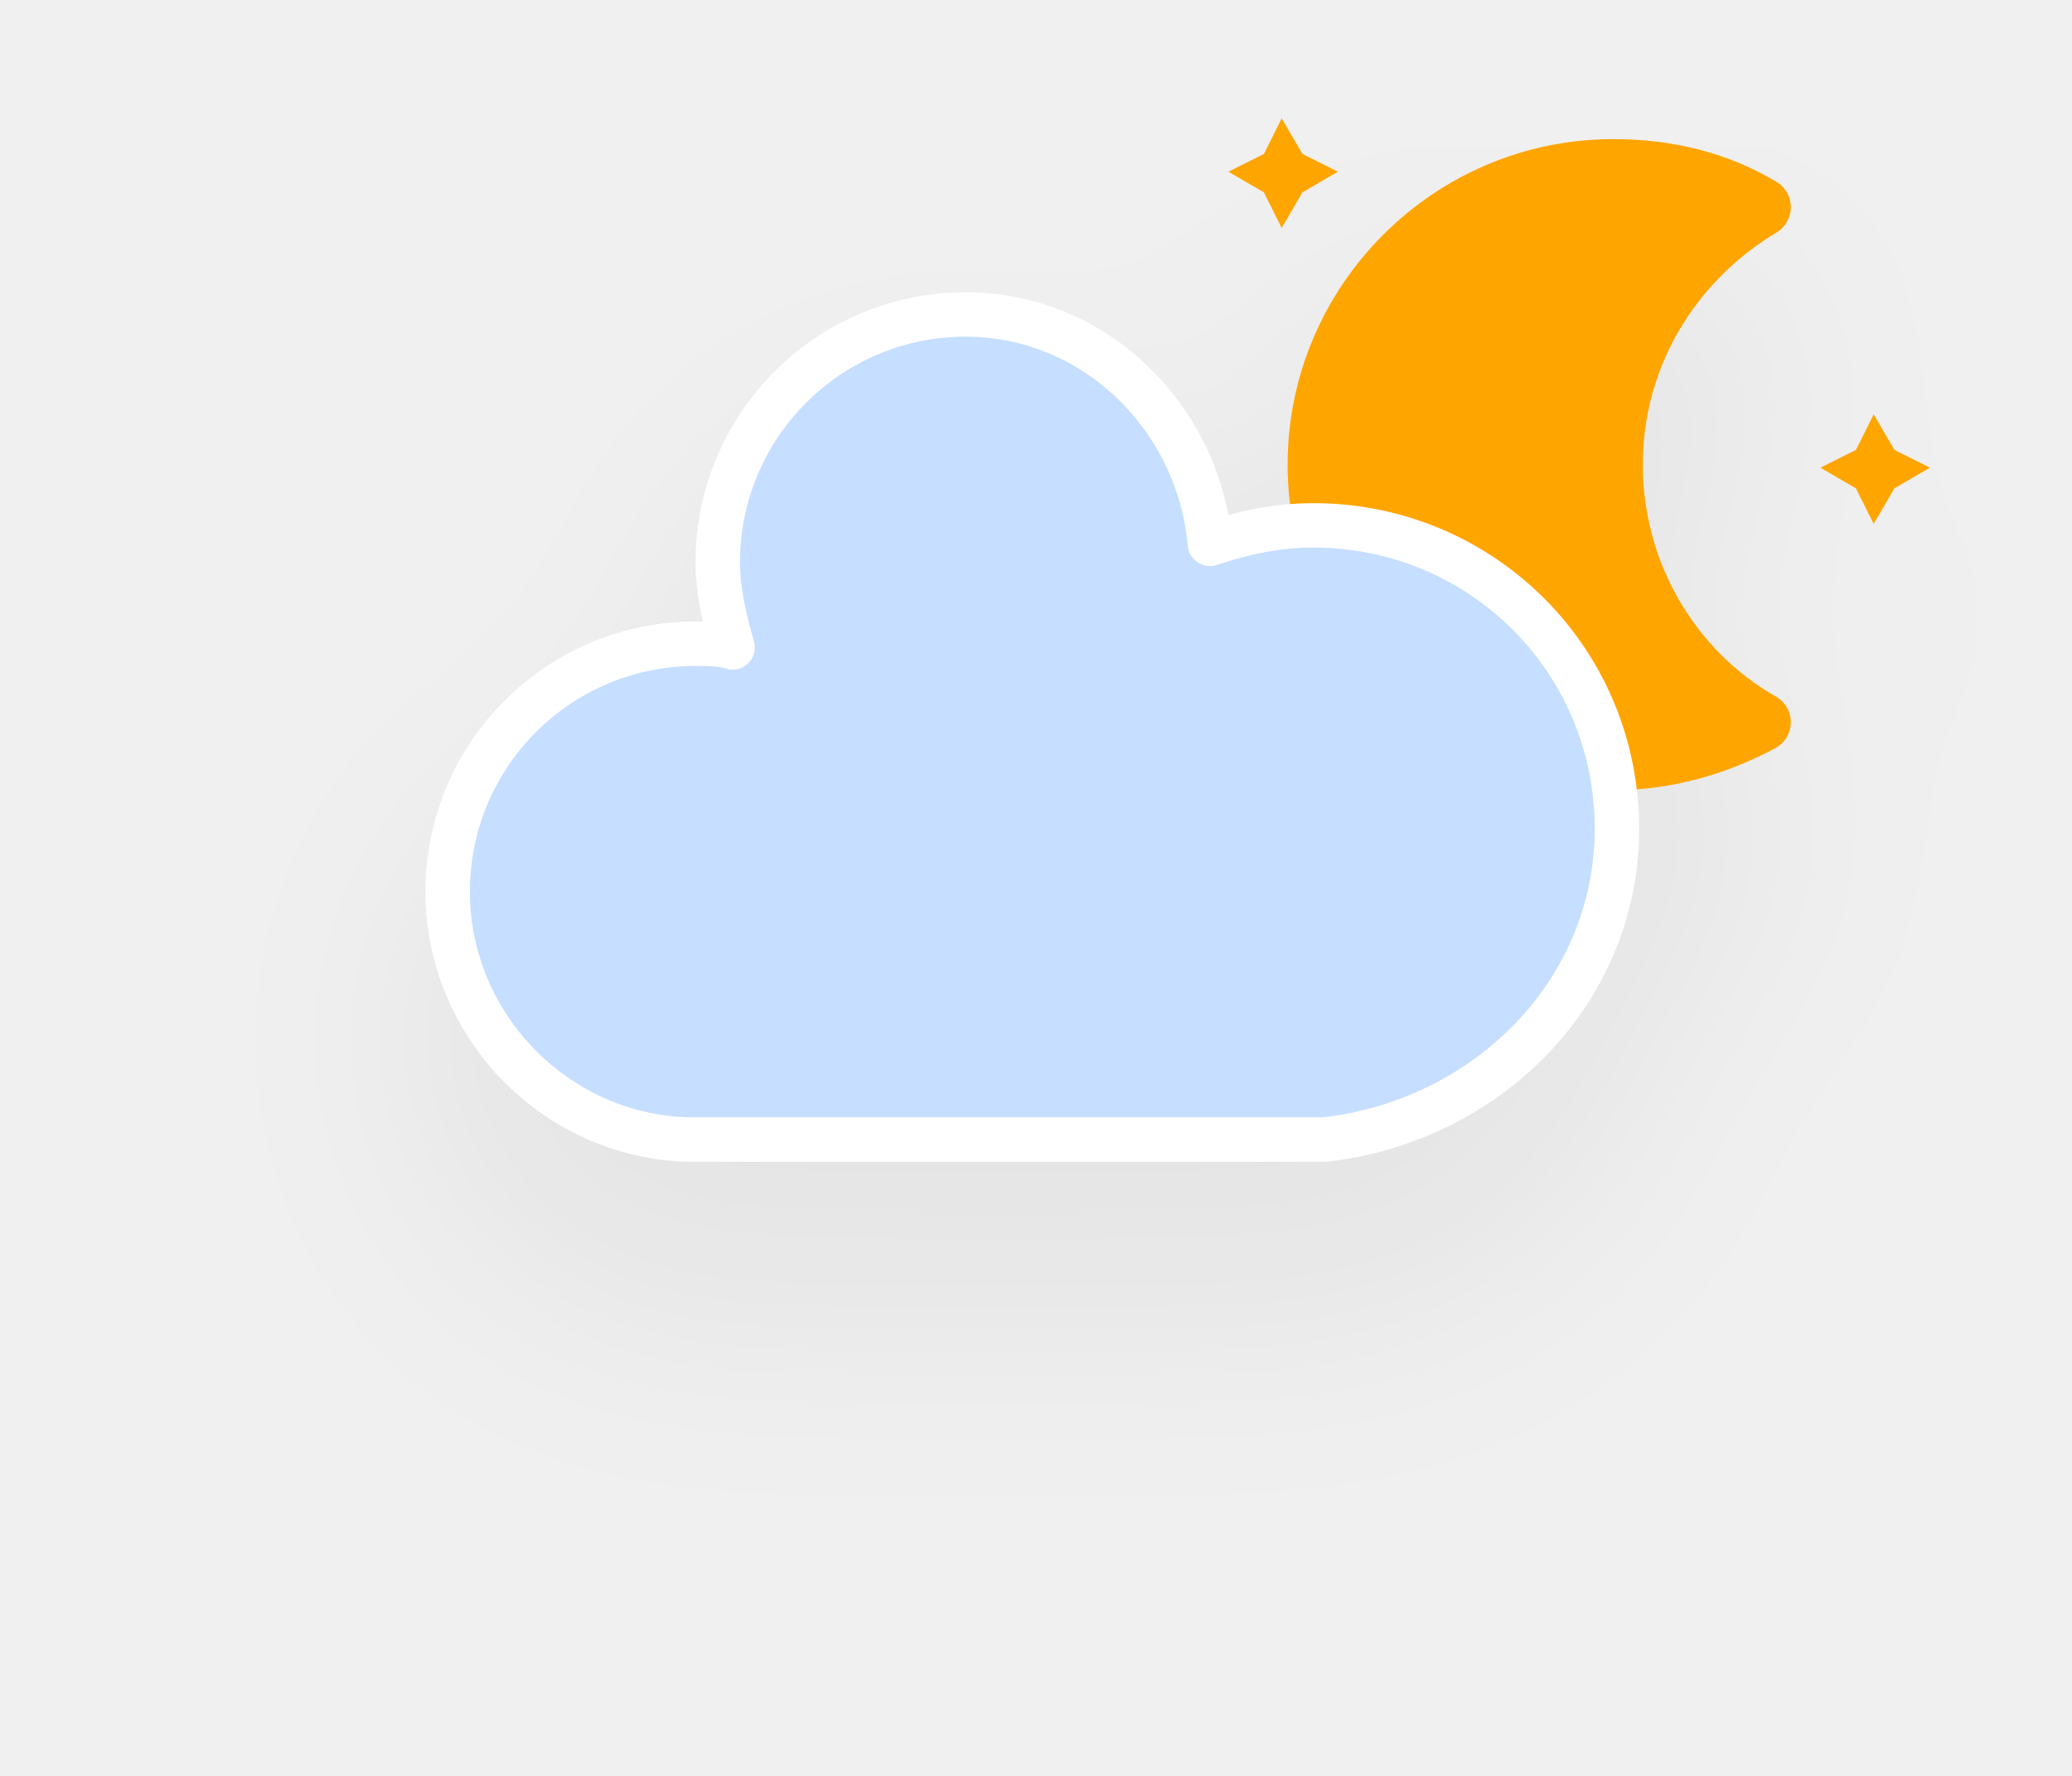
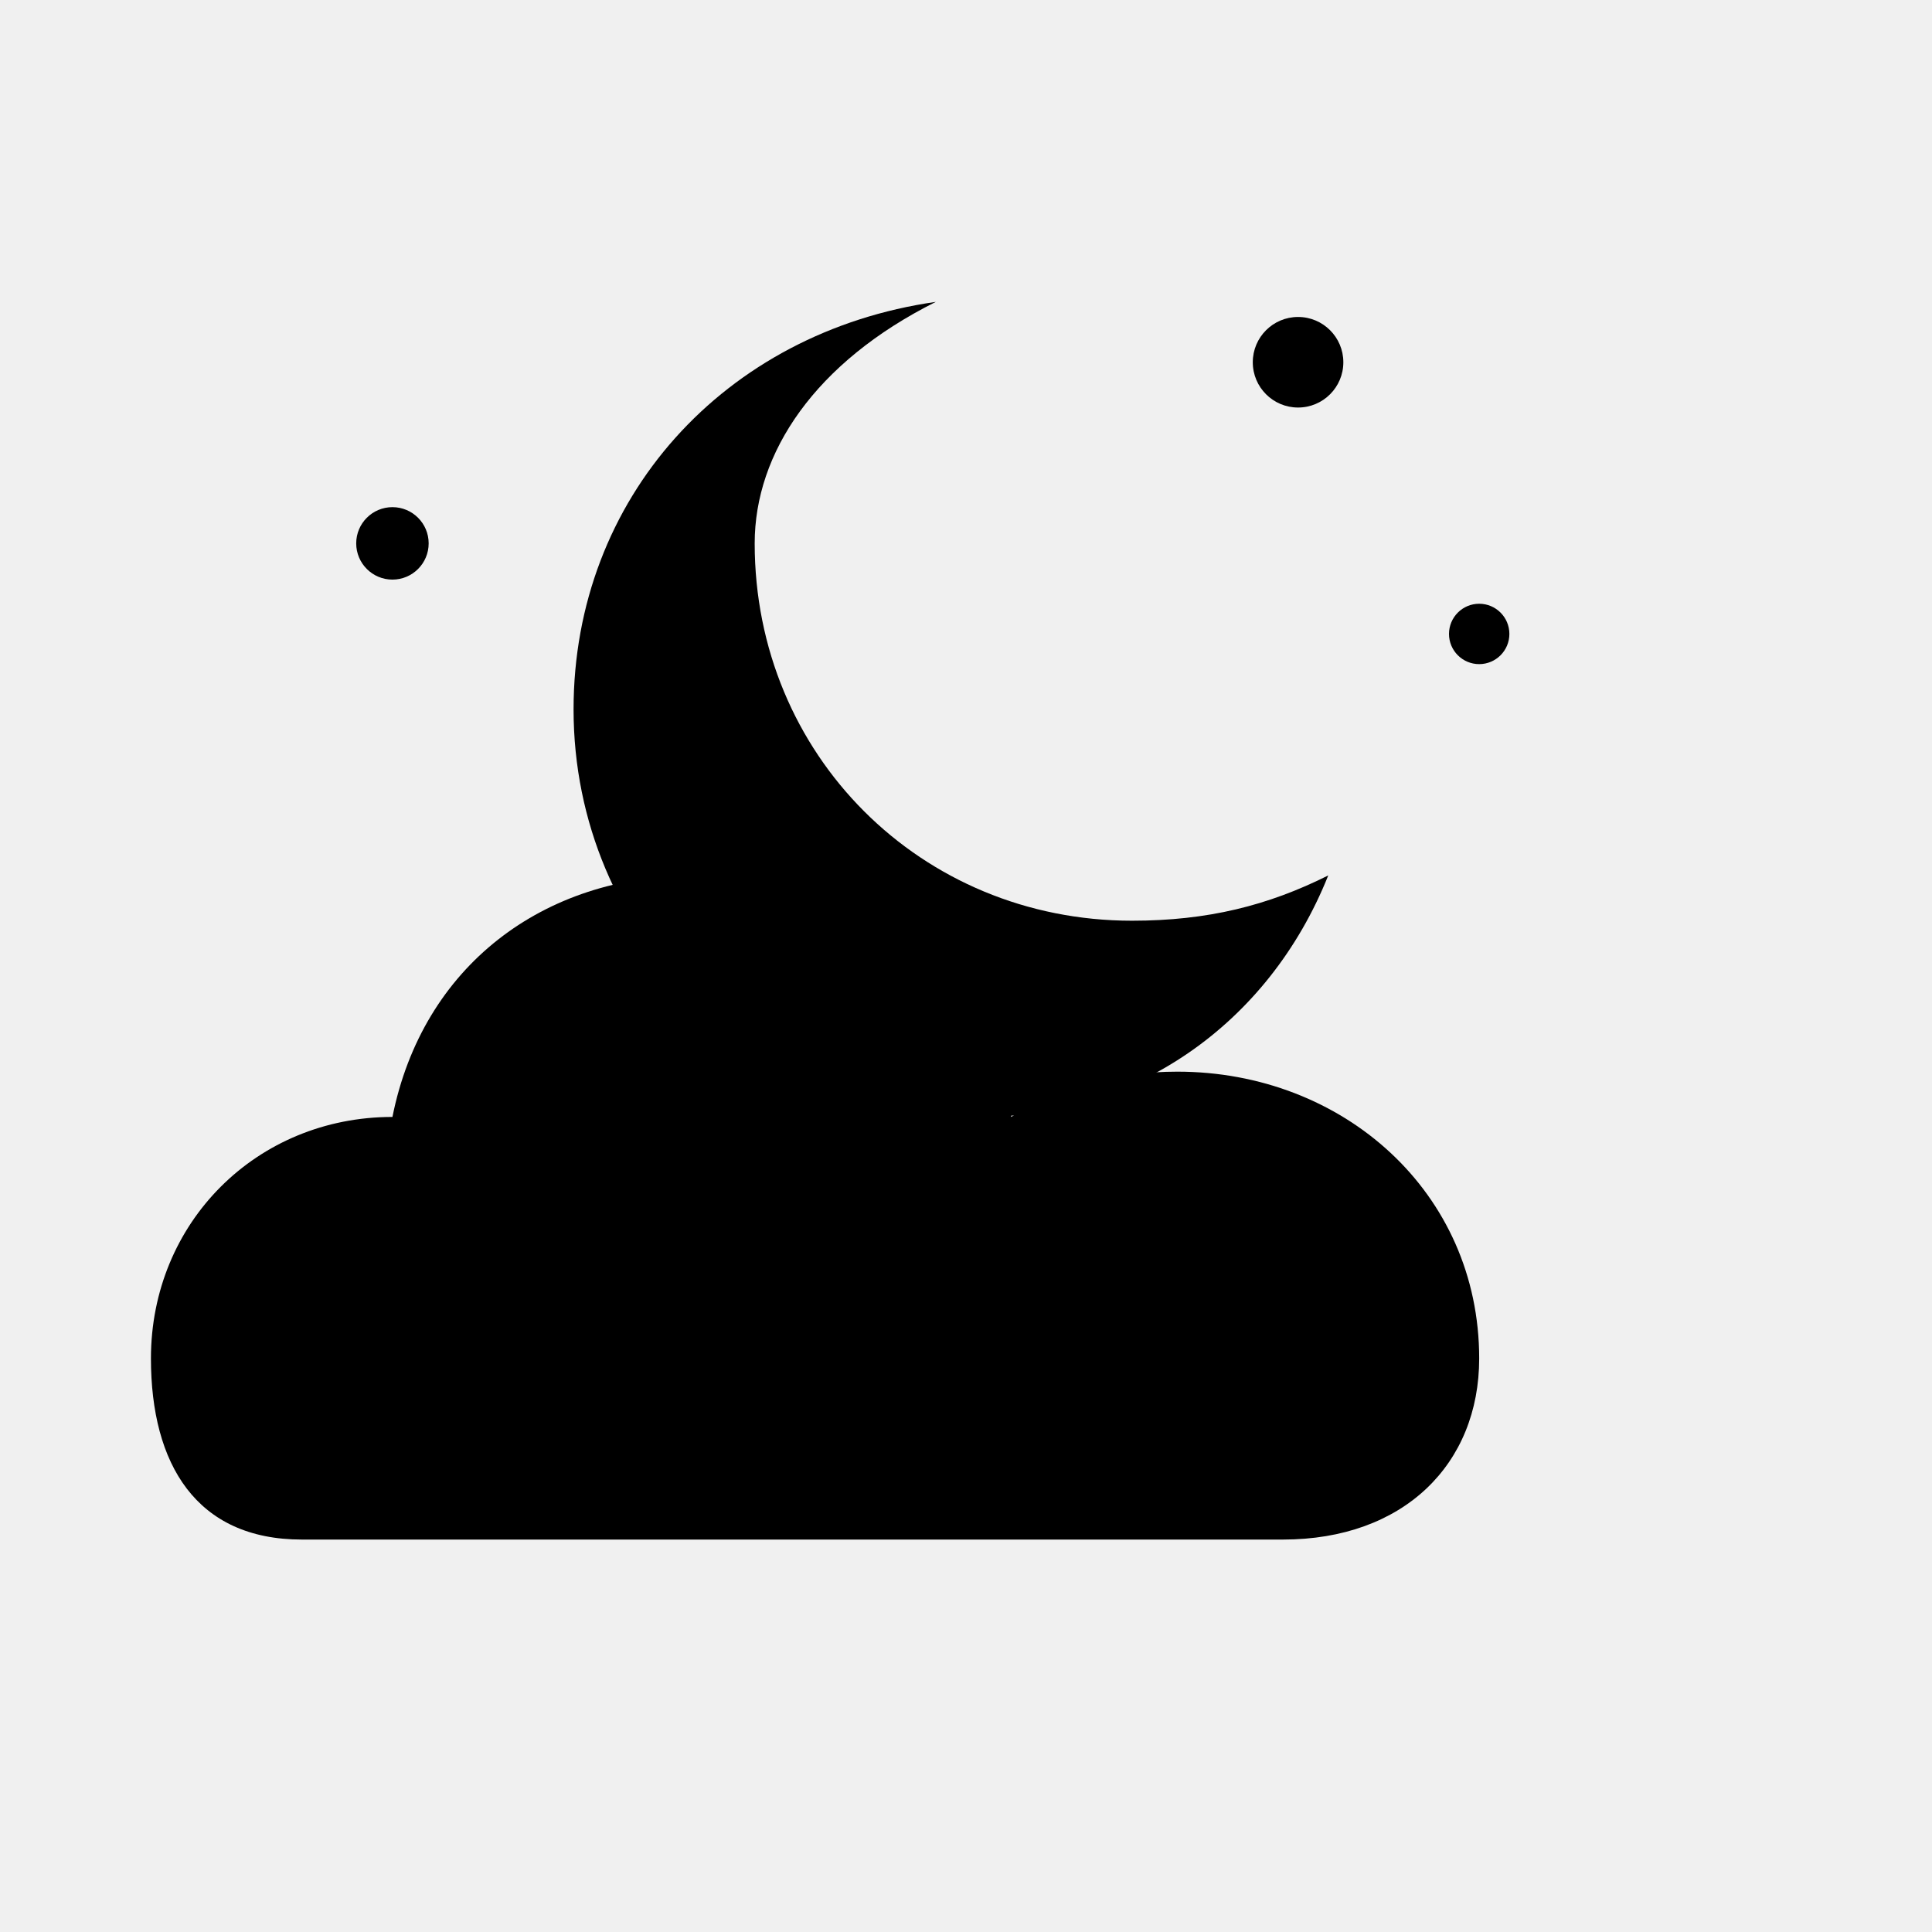
- <svg xmlns="http://www.w3.org/2000/svg" width="56" height="48" version="1.1">
-   <defs>
-     <filter id="blur" x="-.195" y="-.261" width="1.374" height="1.688">
-       <feGaussianBlur in="SourceAlpha" stdDeviation="3" />
-       <feOffset dx="0" dy="4" result="offsetblur" />
-       <feComponentTransfer>
-         <feFuncA slope="0.05" type="linear" />
-       </feComponentTransfer>
-       <feMerge>
-         <feMergeNode />
-         <feMergeNode in="SourceGraphic" />
-       </feMerge>
-     </filter>
-   </defs>
-   <g transform="translate(16,-2)" filter="url(#blur)">
-     <g transform="matrix(.8 0 0 .8 16 4)">
-       <g class="am-weather-moon-star-1">
-         <polygon points="1.5 3.3 2.7 2.7 3.3 1.5 4 2.7 5.2 3.3 4 4 3.3 5.2 2.7 4" fill="#ffa500" stroke-miterlimit="10" />
-       </g>
-       <g class="am-weather-moon-star-2">
-         <polygon transform="translate(20,10)" points="1.5 3.3 2.7 2.7 3.3 1.5 4 2.7 5.2 3.3 4 4 3.3 5.2 2.7 4" fill="#ffa500" stroke-miterlimit="10" />
-       </g>
-       <g class="am-weather-moon">
-         <path d="m14.5 13.2c0-3.7 2-6.9 5-8.7-1.5-0.9-3.2-1.3-5-1.3-5.5 0-10 4.5-10 10s4.5 10 10 10c1.8 0 3.5-0.5 5-1.3-3-1.7-5-5-5-8.7z" fill="#ffa500" stroke="#ffa500" stroke-linejoin="round" stroke-width="2" />
-       </g>
-     </g>
-     <g class="am-weather-cloud-1">
-       <path transform="translate(-20,-11)" d="m47.7 35.4c0-4.6-3.7-8.2-8.2-8.2-1 0-1.9 0.2-2.8 0.5-0.3-3.4-3.1-6.2-6.6-6.2-3.7 0-6.7 3-6.7 6.7 0 0.8 0.2 1.6 0.4 2.3-0.3-0.1-0.7-0.1-1-0.1-3.7 0-6.7 3-6.7 6.7 0 3.6 2.9 6.6 6.5 6.7h17.2c4.4-0.5 7.9-4 7.9-8.4z" fill="#c6deff" stroke="#fff" stroke-linejoin="round" stroke-width="1.2" />
-     </g>
+ <svg xmlns="http://www.w3.org/2000/svg" width="64" height="64" viewBox="0 0 64 64">
+   <g class="weather-moon">
+     <path class="weather-moon-crescent" d="                 M31 10                 C24 11                 19 16.5                 19 23.5                 C19 31                 25 37                 32.5 37                 C37.5 37                 42 34                 44 29                 C42 30                 40 30.5                 37.5 30.5                 C30.5 30.5                 25 25                 25 18                 C25 15                 27 12                 31 10                 Z             " />
+   </g>
+   <g class="weather-stars">
+     <circle cx="43" cy="12" r="1.5" />
+     <circle cx="49" cy="21" r="1" />
+     <circle cx="13" cy="18" r="1.2" />
+   </g>
+   <g class="weather-cloud">
+     <path class="weather-cloud-shadow" d="                 M10 51                 C6.5 51 5 48.5 5 45                 C5 40.5 8.5 37 13 37                 C14 32 18 29 23 29                 C28.5 29 32.5 32.5 33.5 37                 C35 36 37 35.5 39 35.5                 C44.5 35.5 49 39.5 49 45                 C49 48.5 46.5 51 42.5 51                 Z             " />
+     <path class="weather-cloud-highlight" d="                 M10 46.5                 C8 46.5 7 44.5 7 42.5                 C7 39.5 9.5 37.5 13 37.5                 C14 33.5 18 31 22.5 31                 C27 31 30.5 34 30.5 38                 C30.5 39 30.5 40 30 41                 C32 38.5 34.5 37.5 37.5 37.5                 C41.5 37.5 44.5 40.5 44.5 44.5                 C44.5 45.5 44 46.5 43.5 46.5                 Z             " />
  </g>
</svg>
